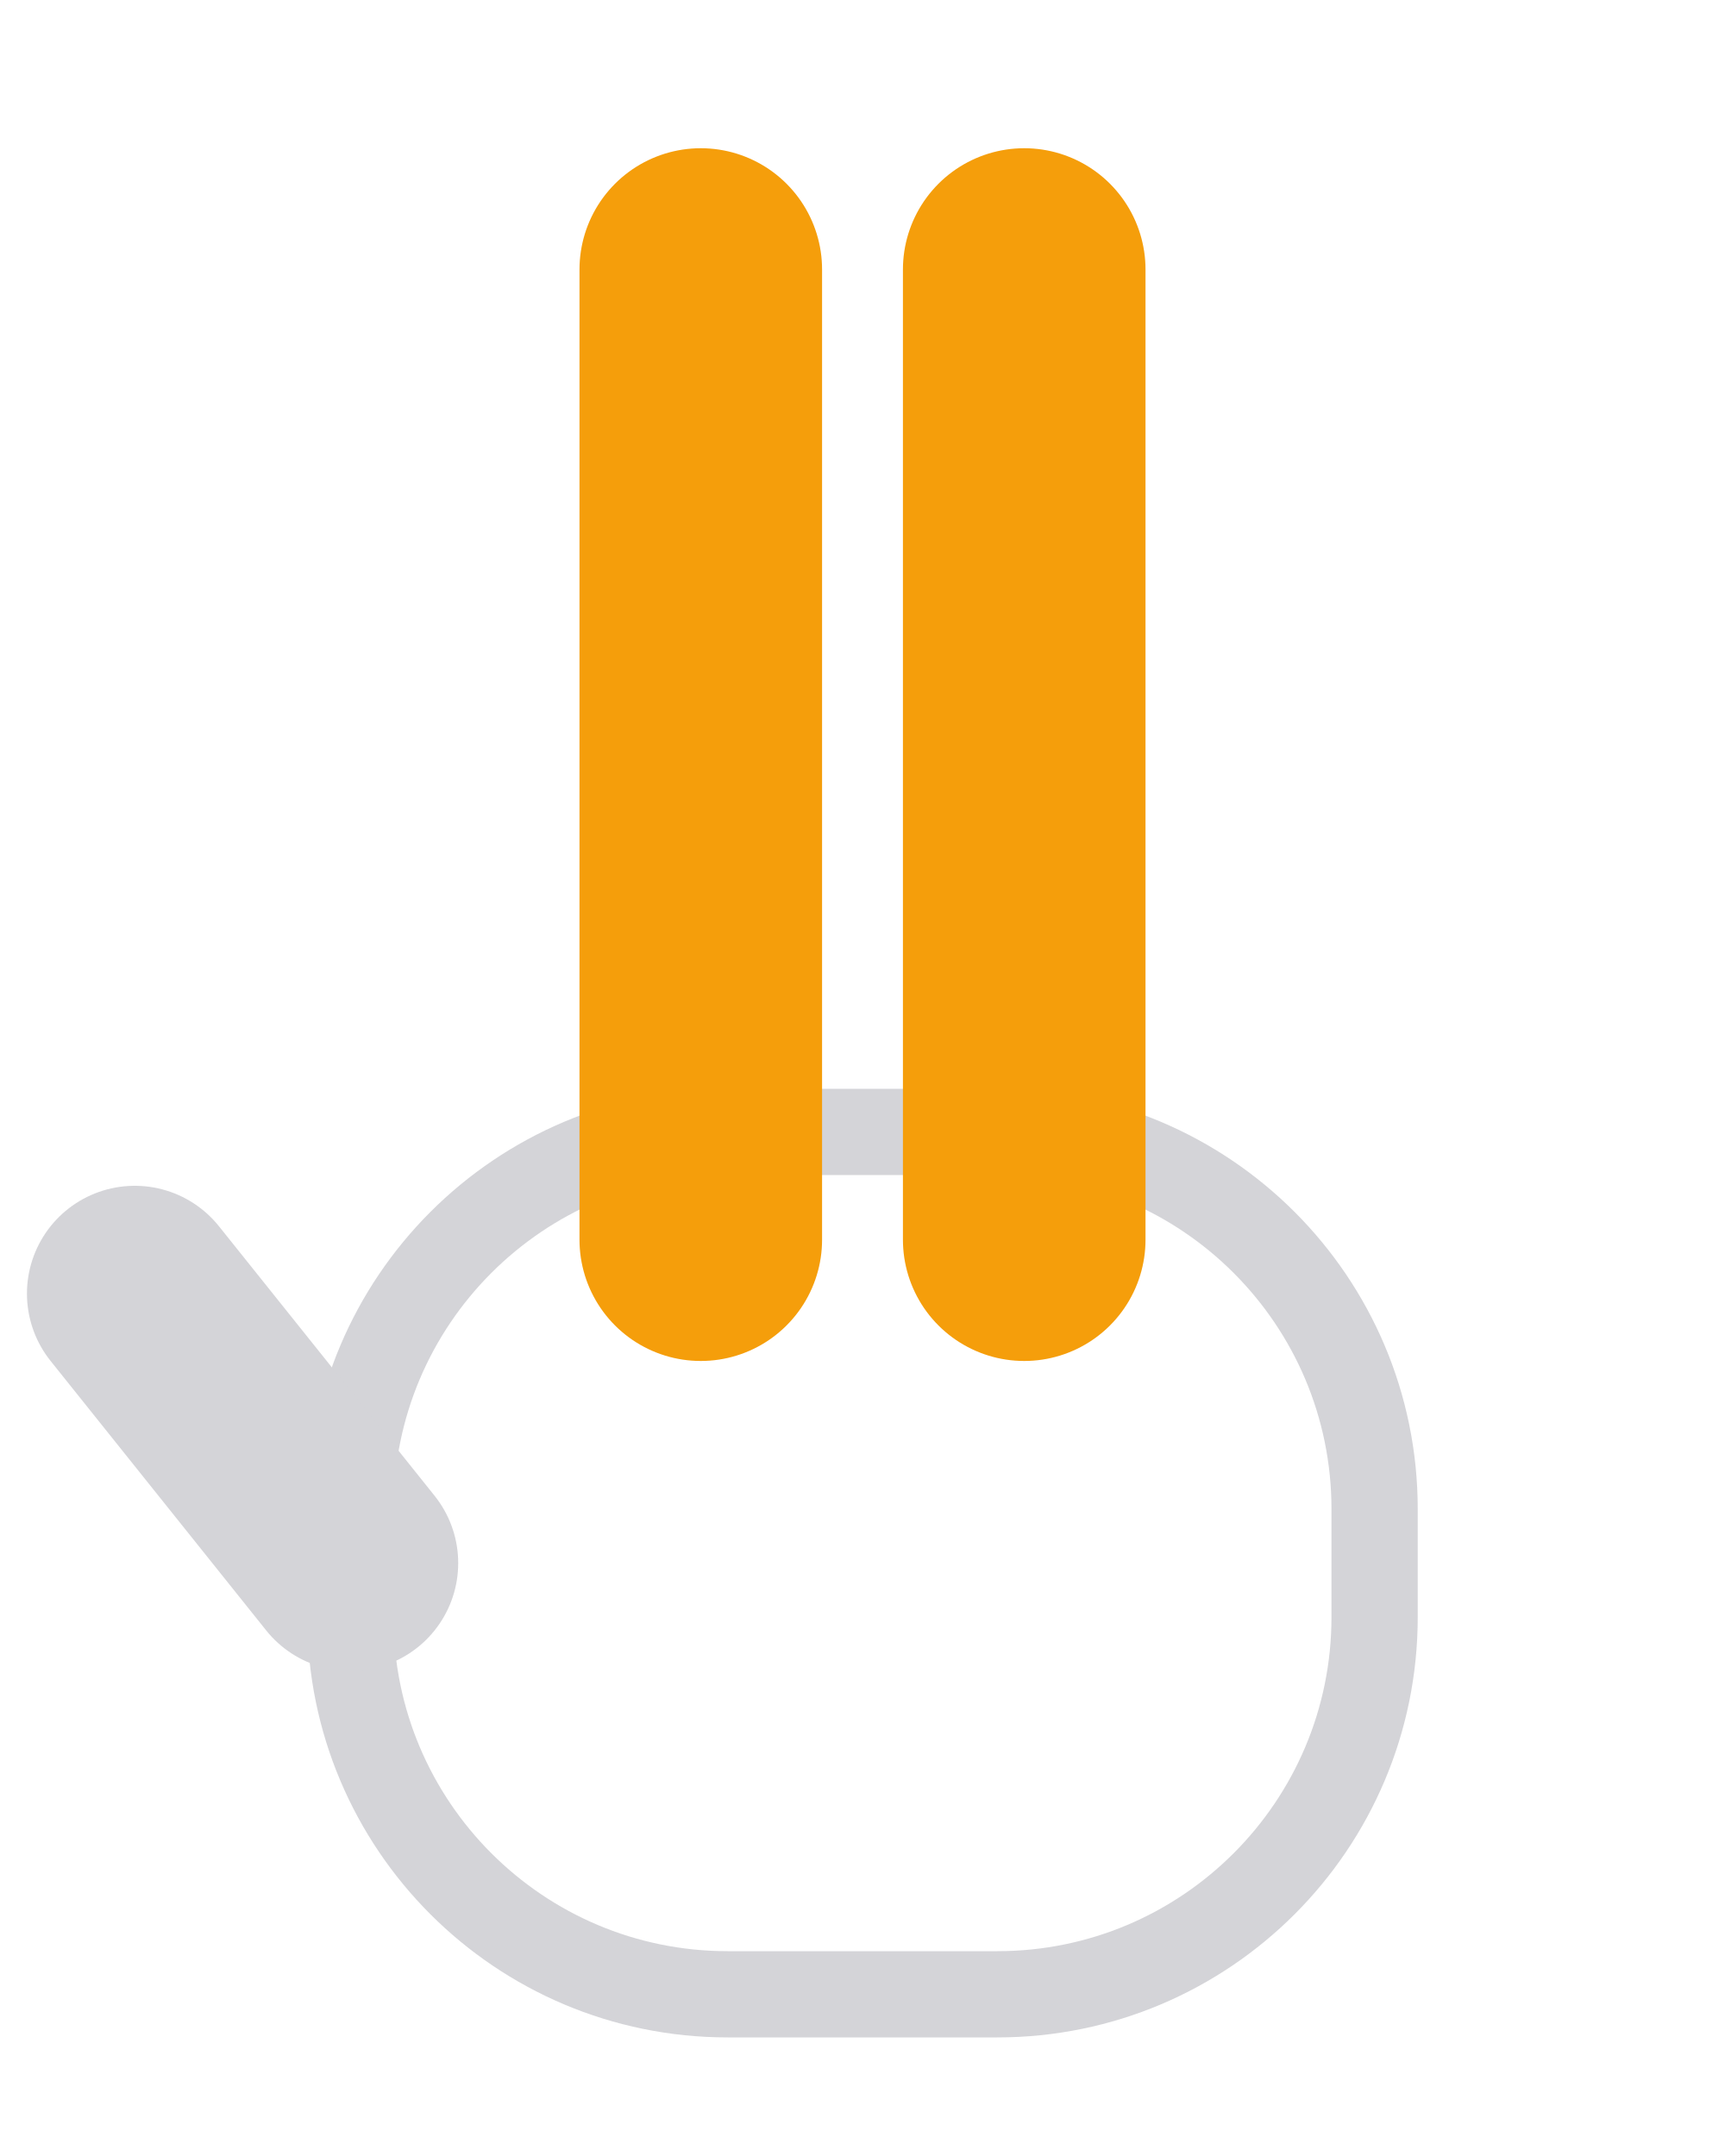
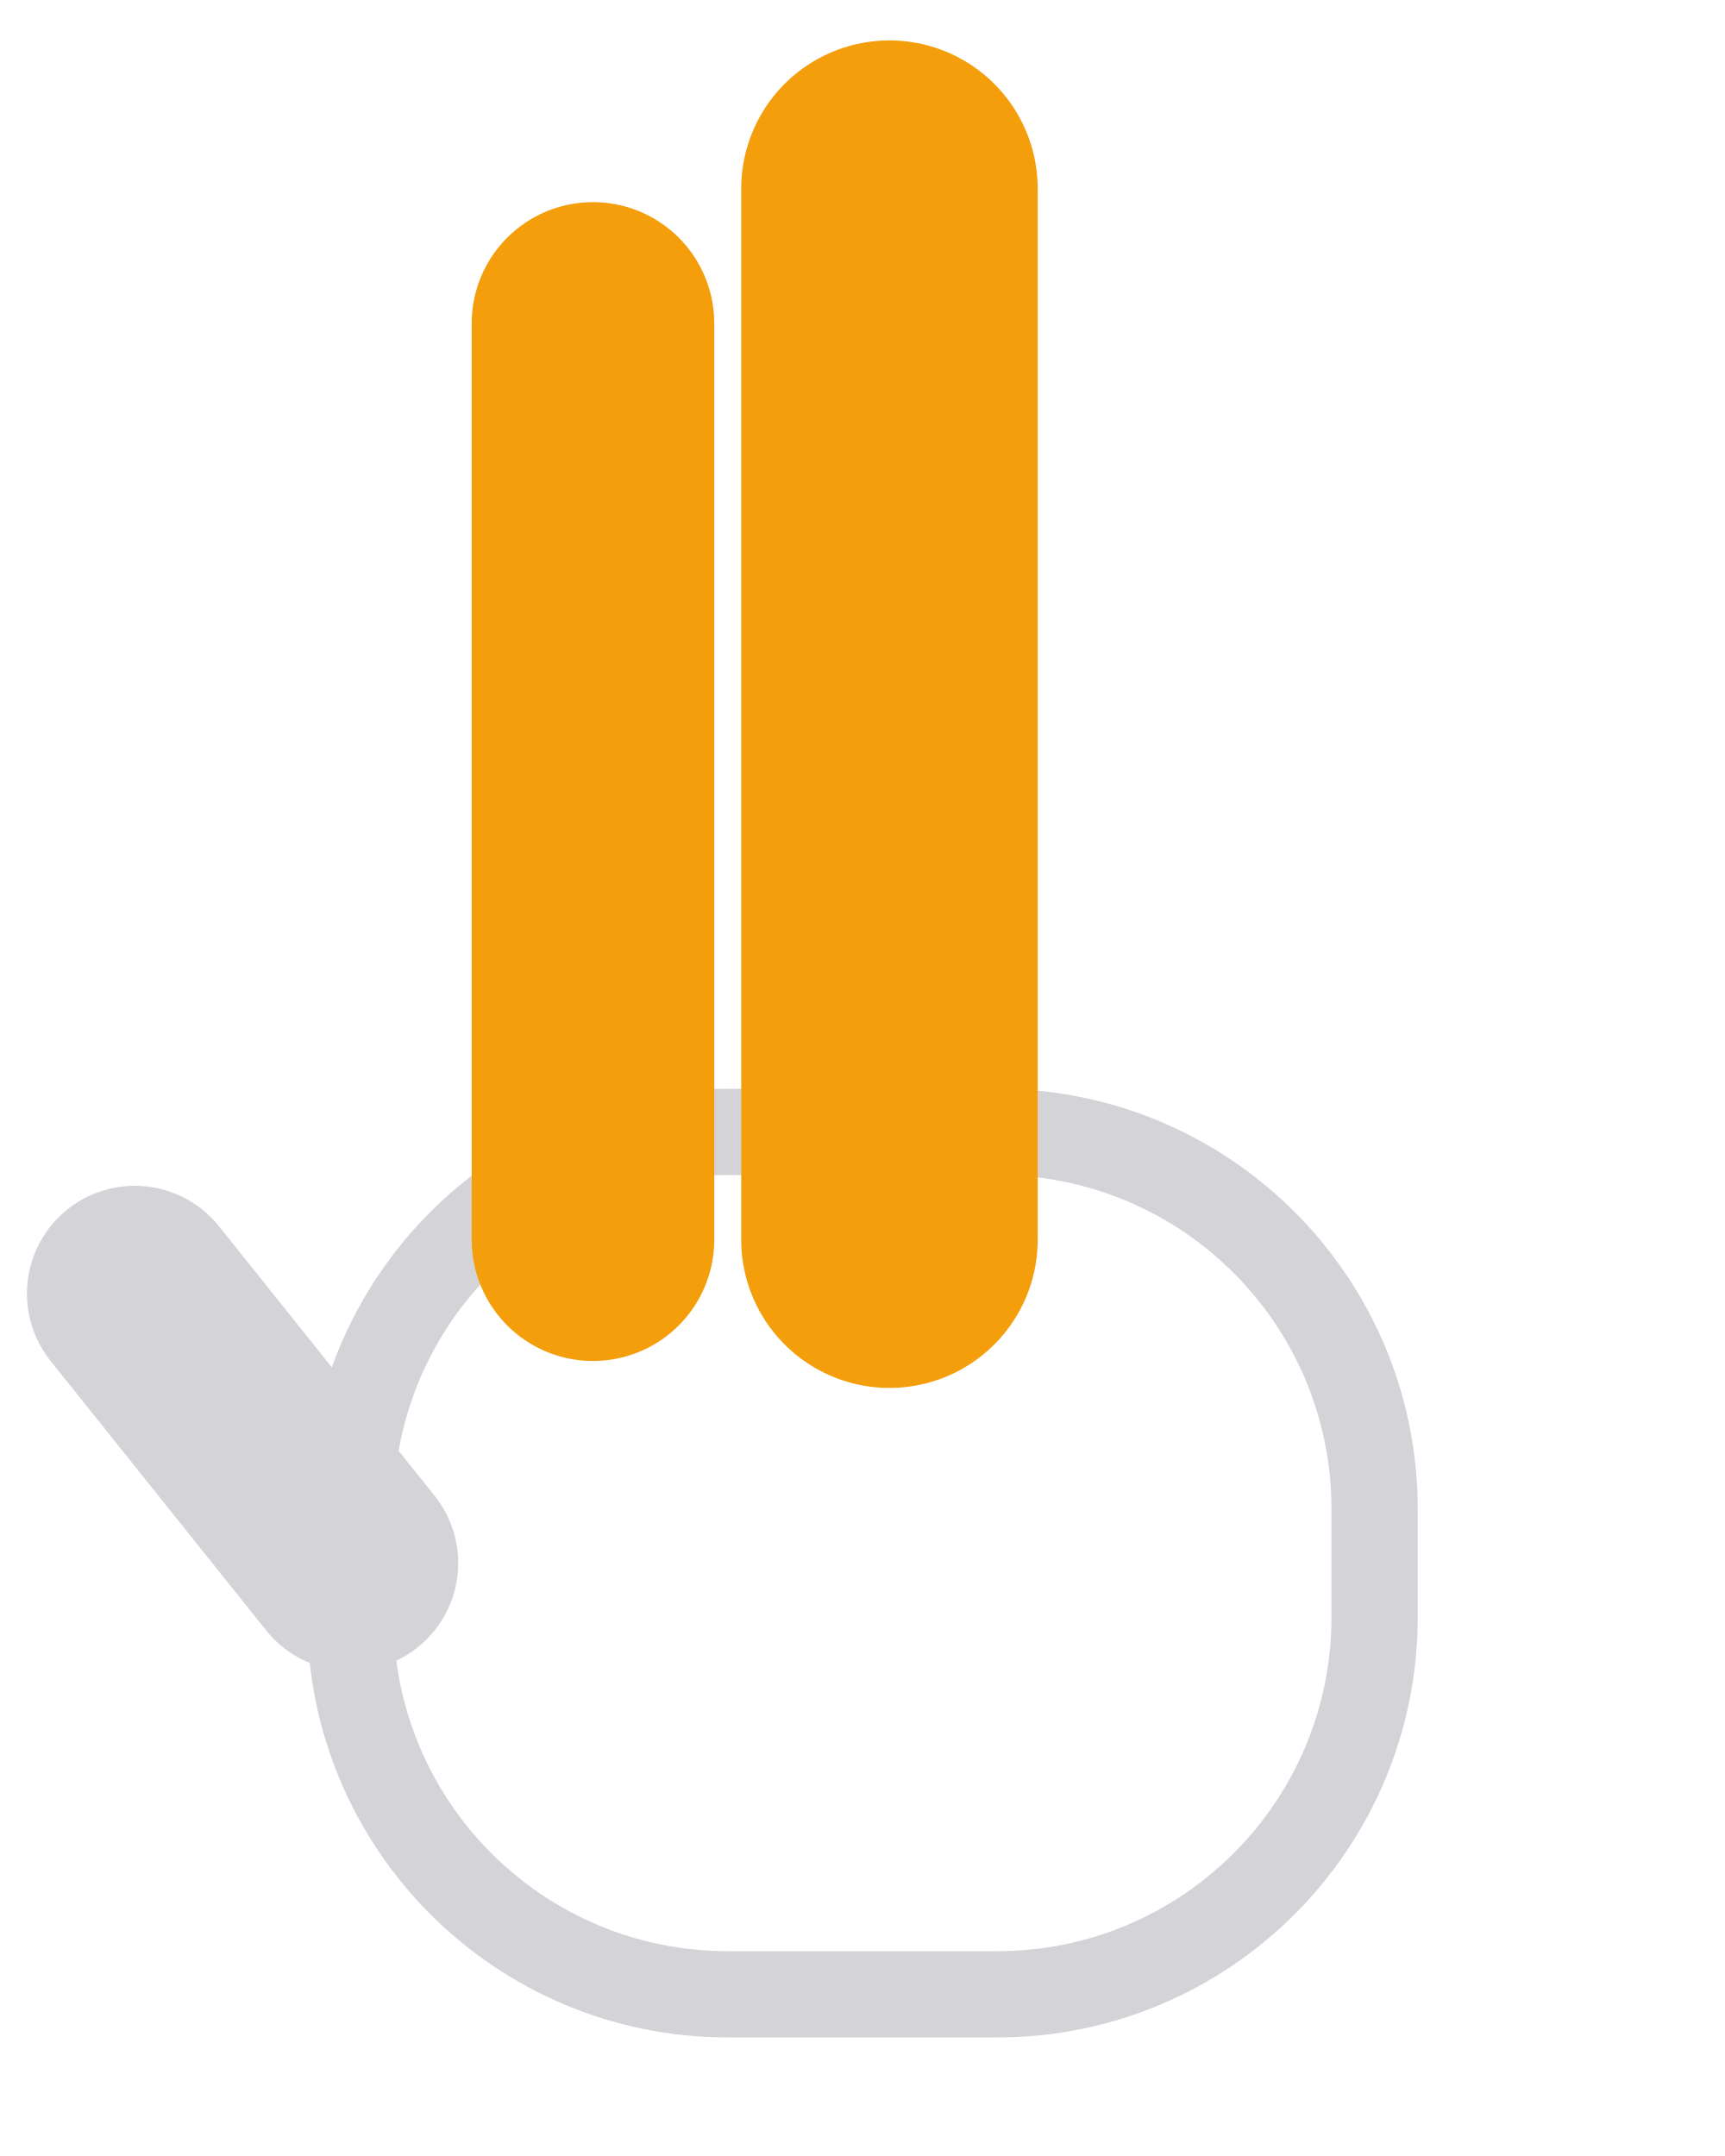
<svg xmlns="http://www.w3.org/2000/svg" viewBox="0 0 32 40" width="32" height="40" fill="none" stroke="#d4d4d8" stroke-width="1.6" stroke-linecap="round" stroke-linejoin="round">
  <rect x="6.5" y="21" width="19" height="16" rx="7" />
  <path d="M6.5 29 2.5 24" stroke-width="4" />
-   <line x1="13" y1="5" x2="13" y2="23" stroke="#f59e0b" stroke-width="4.5" />
-   <line x1="19" y1="5" x2="19" y2="23" stroke="#f59e0b" stroke-width="4.5" />
+   <line x1="11" y1="6" x2="11" y2="23" stroke="#f59e0b" stroke-width="4.5" />
+   <line x1="16.5" y1="3.5" x2="16.5" y2="23" stroke="#f59e0b" stroke-width="5.5" />
</svg>
